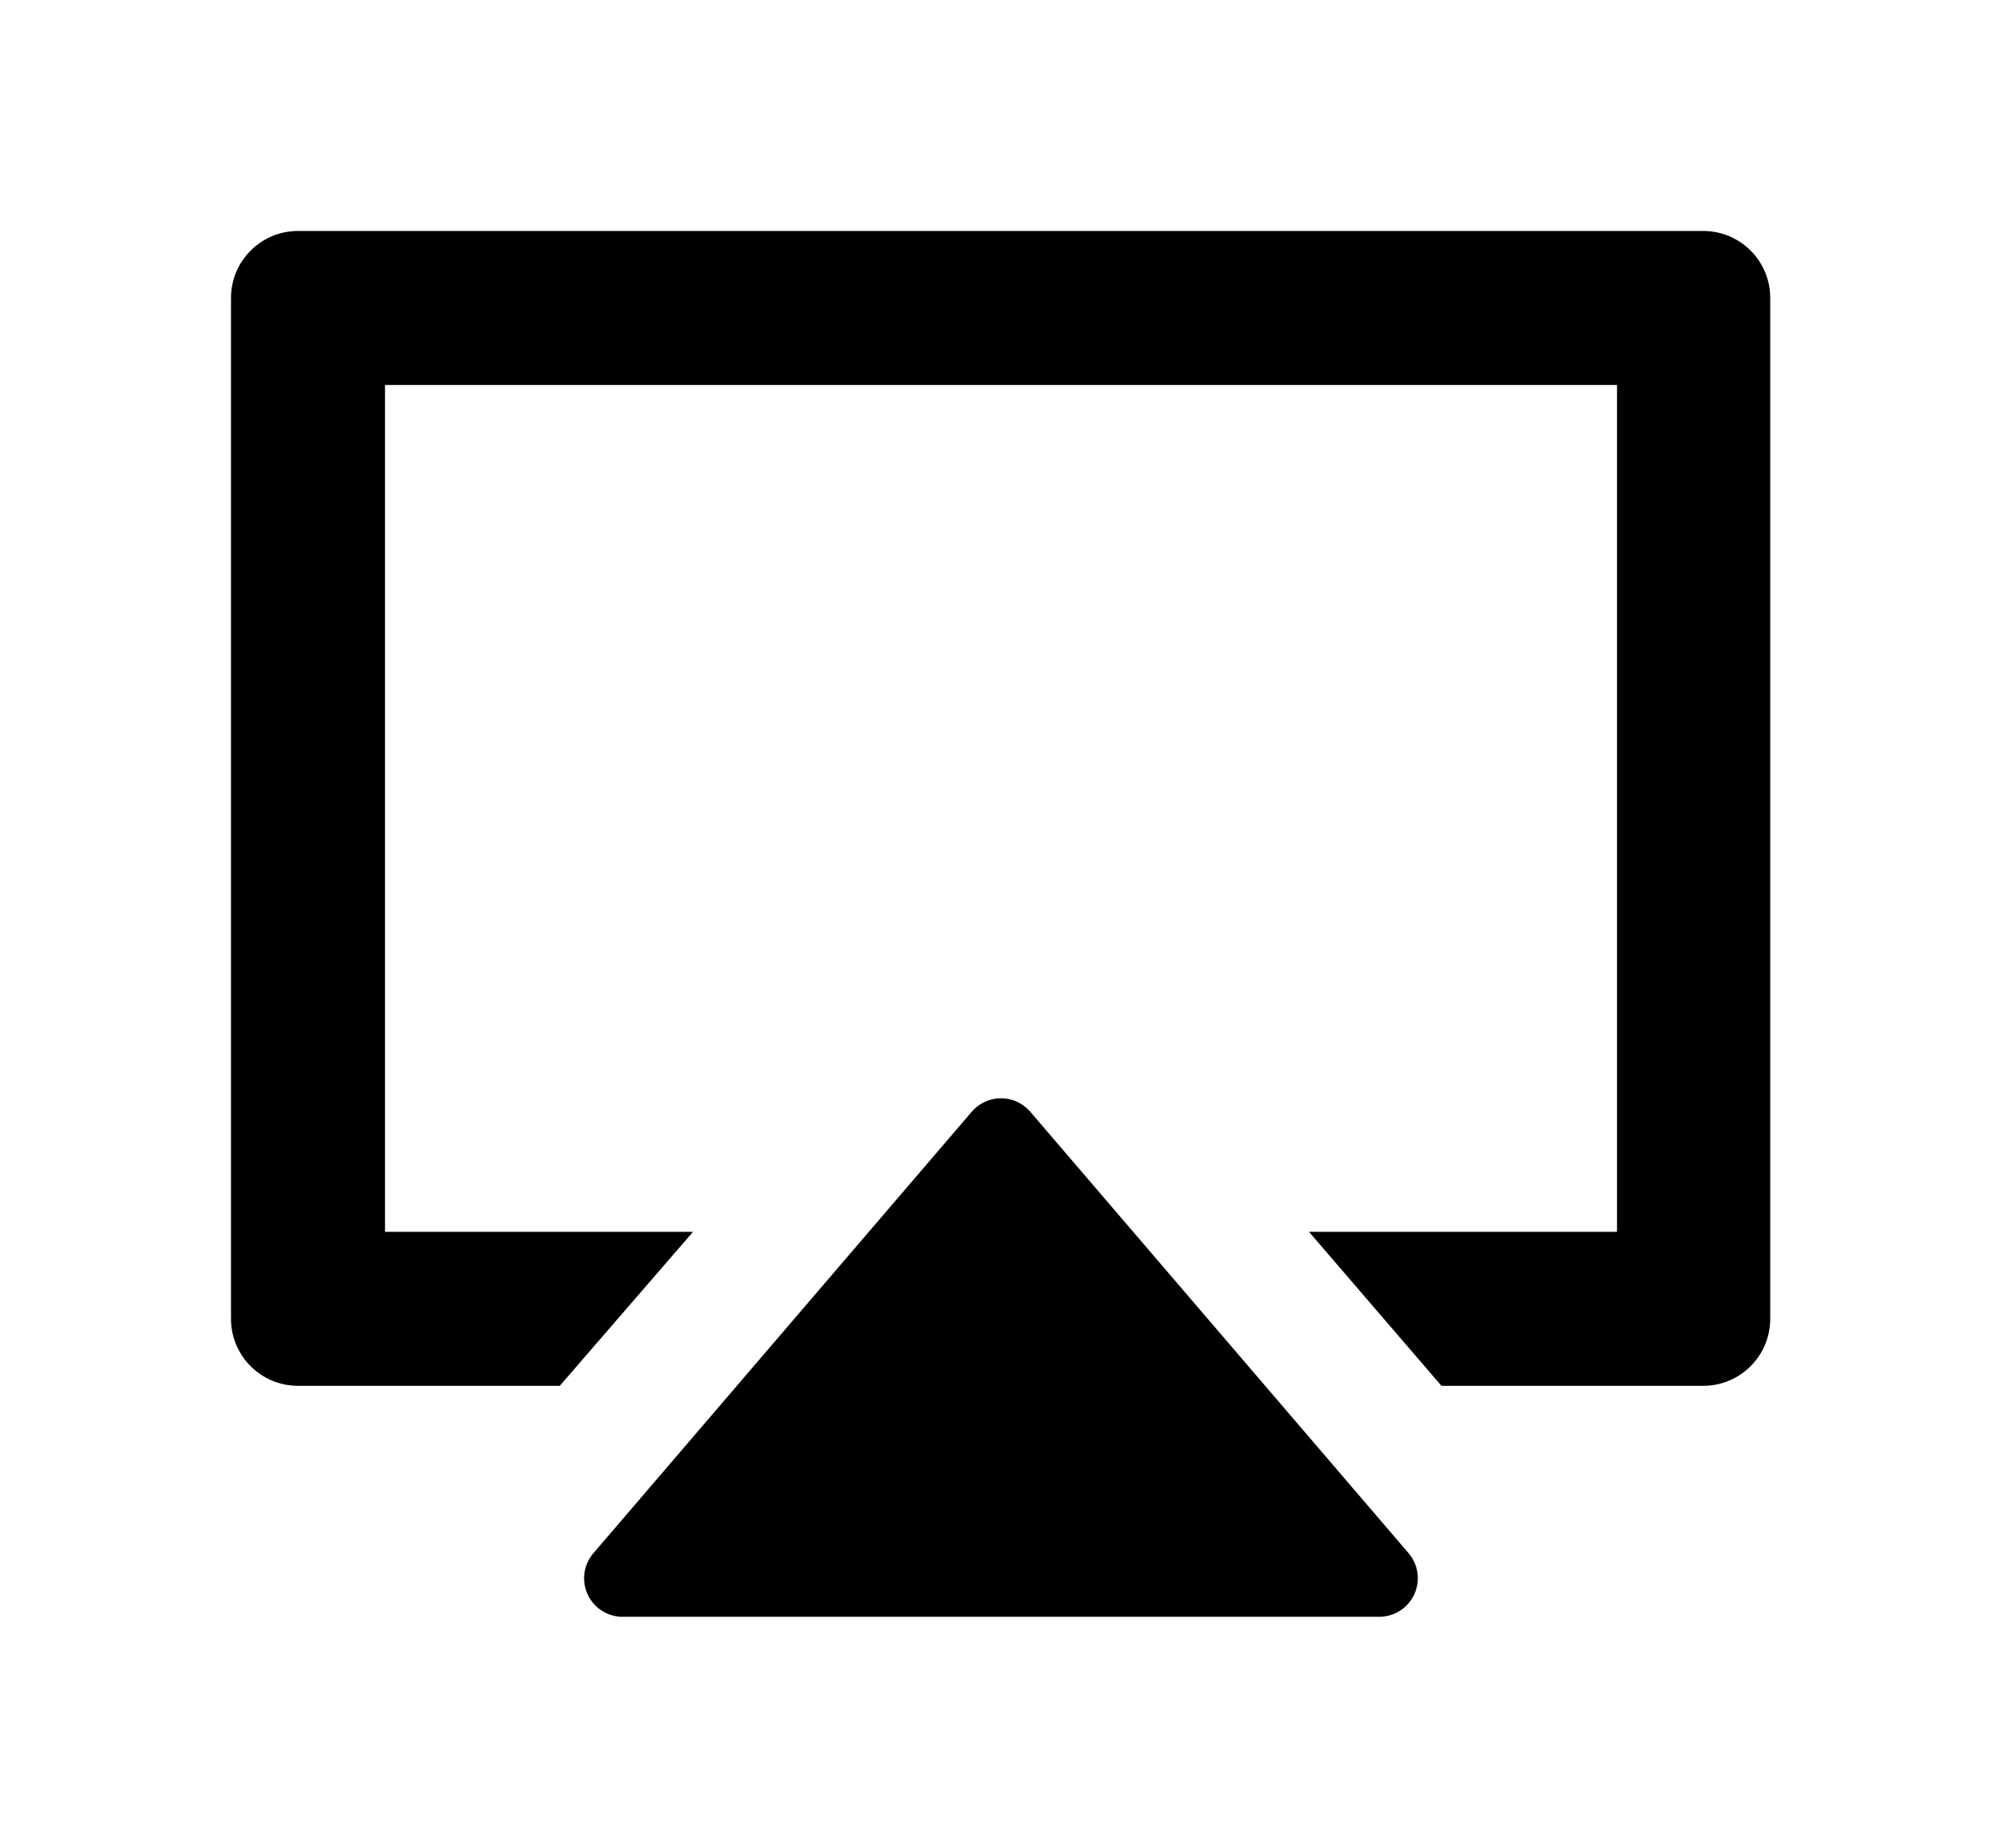
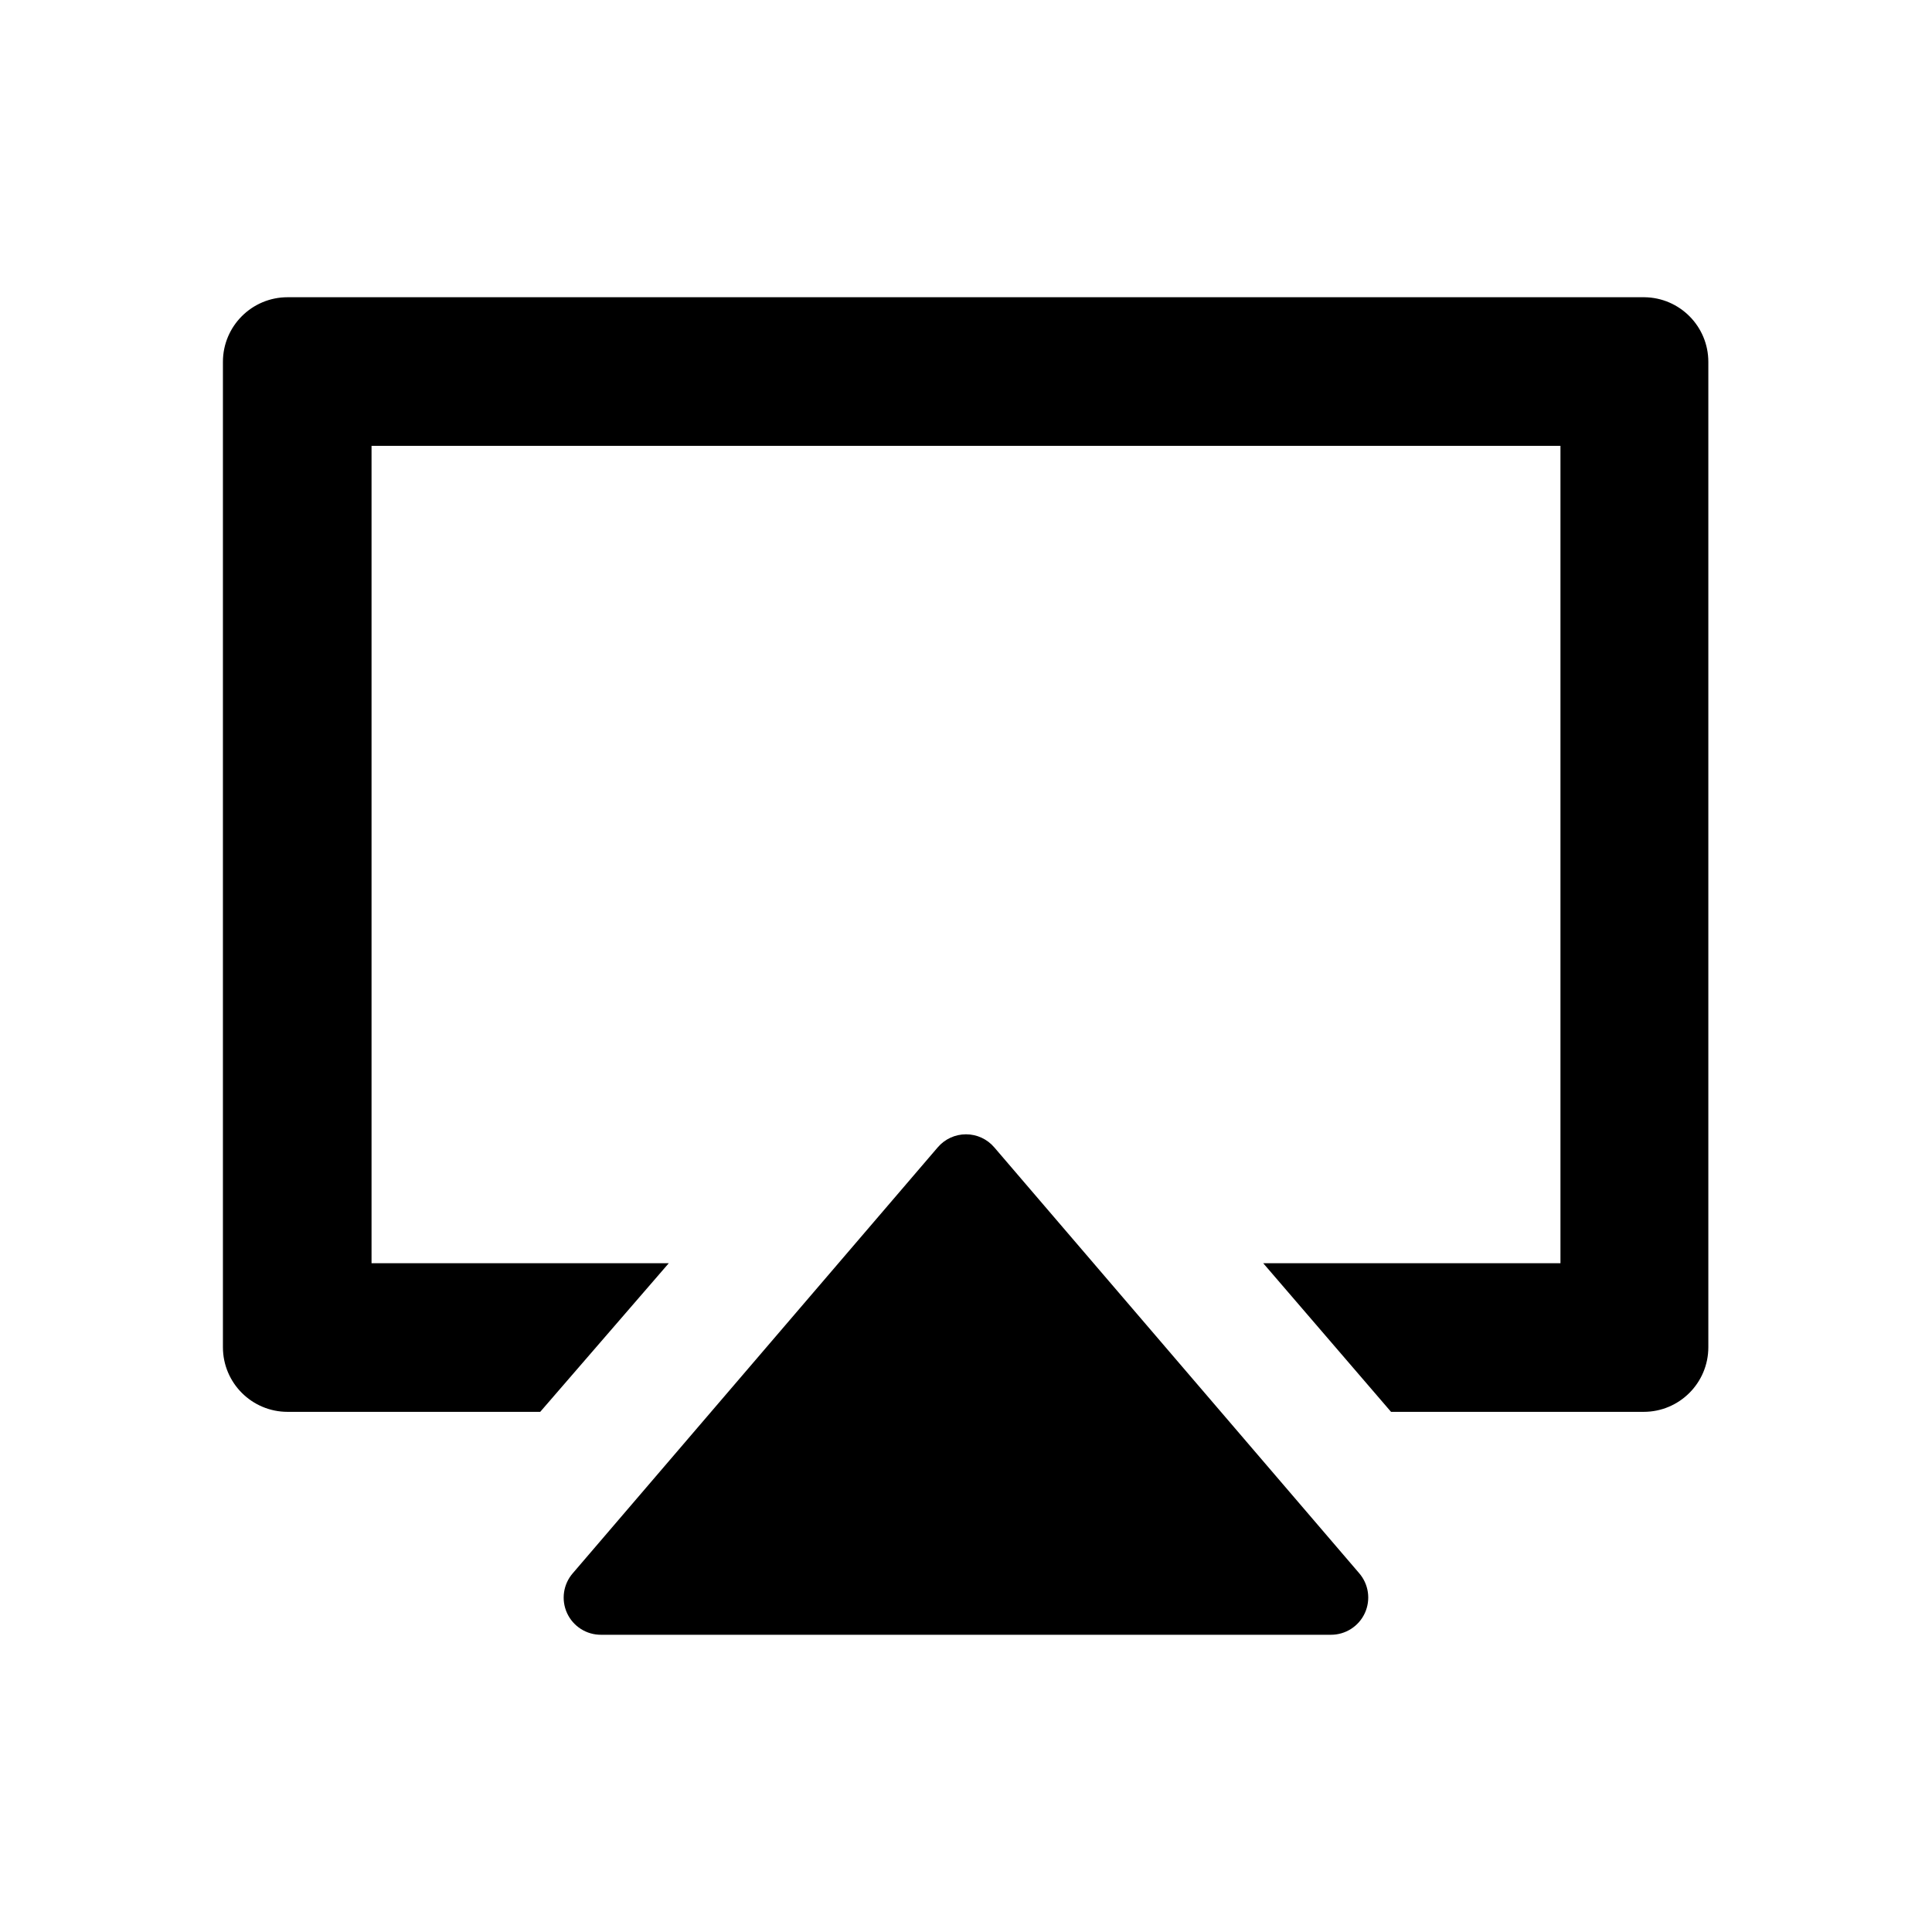
- <svg xmlns="http://www.w3.org/2000/svg" aria-hidden="true" viewBox="0 0 26 24">
+ <svg xmlns="http://www.w3.org/2000/svg" width="18" height="18" fill="currentColor" viewBox="0 0 26 24">
  <path d="M22.13 3H3.87a.87.87 0 0 0-.87.87v13.26a.87.87 0 0 0 .87.87h3.4L9 16H5V5h16v11h-4l1.72 2h3.4a.87.87 0 0 0 .87-.87V3.87a.87.87 0 0 0-.86-.87m-8.75 11.44a.5.5 0 0 0-.76 0l-4.91 5.73a.5.5 0 0 0 .38.83h9.82a.501.501 0 0 0 .38-.83z" />
</svg>
